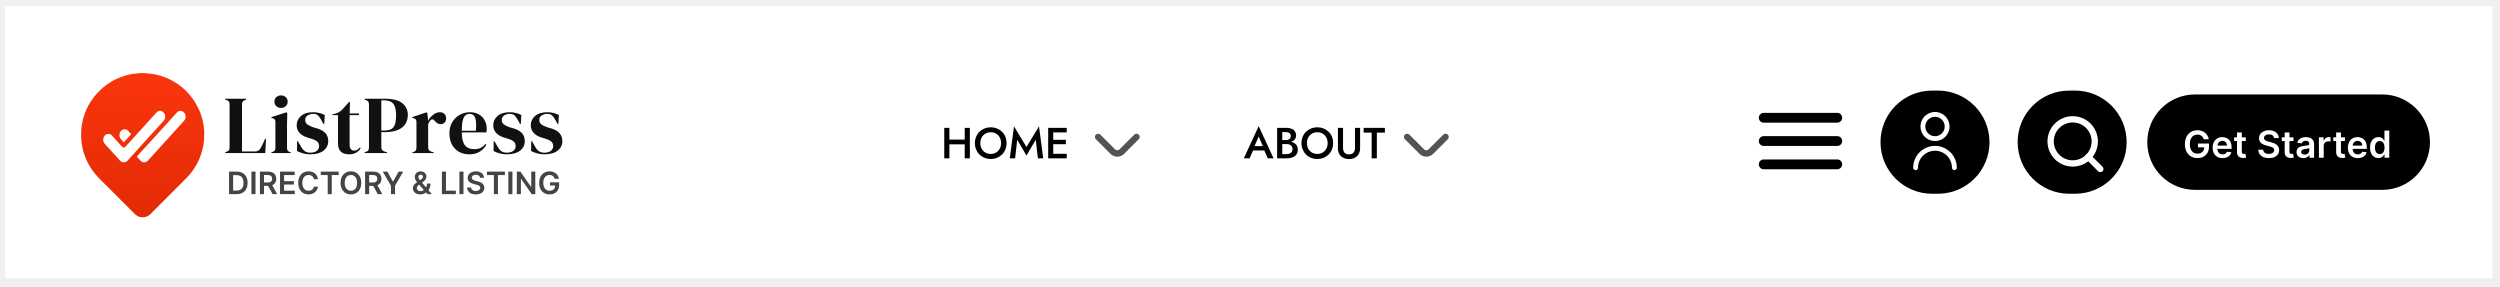
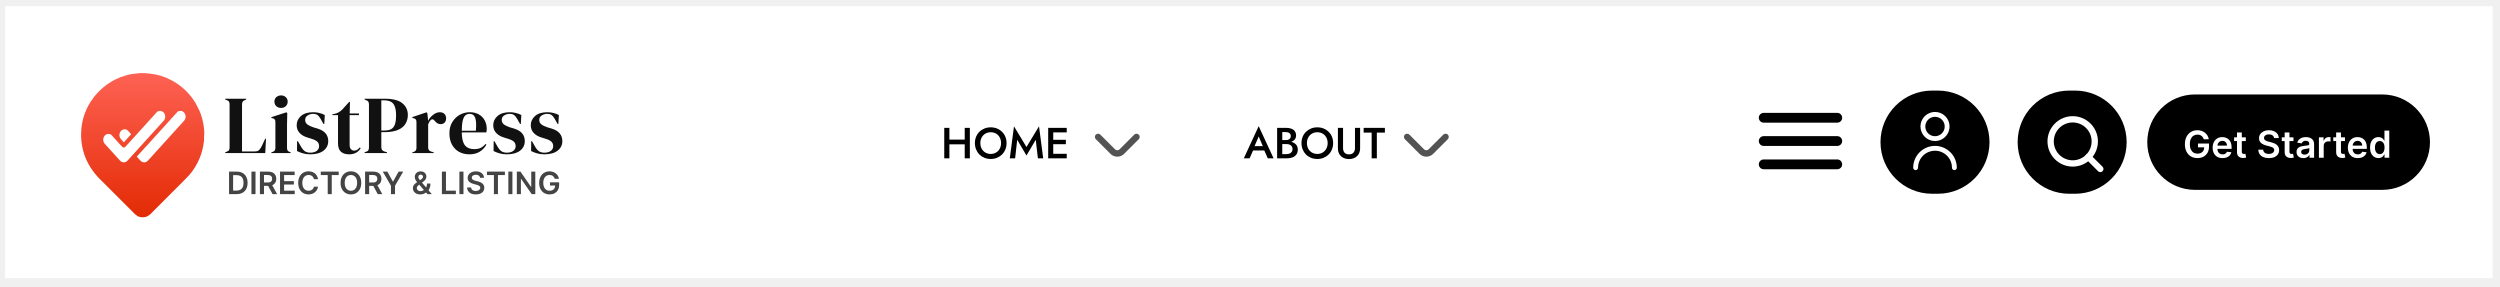
<svg xmlns="http://www.w3.org/2000/svg" width="402" height="46" viewBox="0 0 402 46" fill="none">
  <g clip-path="url(#clip0_210_1287)">
    <path d="M400.811 1H0.811V44.721H400.811V1Z" fill="white" />
    <path d="M333.67 14.865H332.732C328.316 14.865 324.736 18.445 324.736 22.86C324.736 27.276 328.316 30.856 332.732 30.856H333.67C338.085 30.856 341.665 27.276 341.665 22.86C341.665 18.445 338.085 14.865 333.67 14.865Z" fill="black" stroke="black" stroke-width="0.6" />
    <path d="M311.617 14.865H310.679C306.263 14.865 302.684 18.445 302.684 22.86C302.684 27.276 306.263 30.856 310.679 30.856H311.617C316.033 30.856 319.612 27.276 319.612 22.86C319.612 18.445 316.033 14.865 311.617 14.865Z" fill="black" stroke="black" stroke-width="0.6" />
    <path d="M311.149 22.68C311.611 22.68 312.063 22.542 312.448 22.285C312.832 22.029 313.132 21.663 313.309 21.236C313.486 20.809 313.532 20.339 313.442 19.885C313.352 19.432 313.129 19.015 312.802 18.688C312.475 18.361 312.058 18.138 311.605 18.048C311.151 17.958 310.681 18.004 310.254 18.181C309.827 18.358 309.462 18.658 309.205 19.042C308.948 19.427 308.811 19.879 308.811 20.341C308.811 20.961 309.058 21.556 309.496 21.994C309.934 22.432 310.529 22.679 311.149 22.68ZM311.149 18.782C311.457 18.782 311.758 18.874 312.015 19.045C312.271 19.216 312.471 19.46 312.589 19.745C312.707 20.03 312.738 20.343 312.678 20.645C312.617 20.948 312.469 21.226 312.251 21.444C312.033 21.662 311.755 21.81 311.453 21.87C311.15 21.93 310.837 21.899 310.552 21.782C310.267 21.663 310.024 21.464 309.853 21.207C309.681 20.951 309.59 20.65 309.59 20.341C309.59 19.928 309.754 19.531 310.047 19.239C310.339 18.947 310.735 18.782 311.149 18.782Z" fill="white" />
    <path d="M311.148 23.459C310.218 23.46 309.327 23.83 308.669 24.487C308.012 25.145 307.642 26.036 307.641 26.966C307.641 27.07 307.682 27.169 307.755 27.242C307.828 27.315 307.927 27.356 308.03 27.356C308.134 27.356 308.233 27.315 308.306 27.242C308.379 27.169 308.42 27.07 308.42 26.966C308.42 26.243 308.707 25.549 309.219 25.037C309.731 24.526 310.424 24.238 311.148 24.238C311.871 24.238 312.565 24.526 313.077 25.037C313.588 25.549 313.876 26.243 313.876 26.966C313.876 27.07 313.917 27.169 313.99 27.242C314.063 27.315 314.162 27.356 314.266 27.356C314.369 27.356 314.468 27.315 314.541 27.242C314.614 27.169 314.655 27.07 314.655 26.966C314.654 26.036 314.284 25.145 313.627 24.487C312.969 23.83 312.078 23.46 311.148 23.459Z" fill="white" />
    <path d="M333.291 26.283C335.25 26.283 336.839 24.694 336.839 22.735C336.839 20.775 335.25 19.186 333.291 19.186C331.331 19.186 329.742 20.775 329.742 22.735C329.742 24.694 331.331 26.283 333.291 26.283Z" stroke="white" stroke-width="1.014" stroke-linecap="round" stroke-linejoin="round" />
    <path d="M337.728 27.17L335.799 25.241" stroke="white" stroke-width="1.014" stroke-linecap="round" stroke-linejoin="round" />
    <path d="M283.605 22.679H295.432" stroke="black" stroke-width="1.577" stroke-linecap="round" stroke-linejoin="round" />
    <path d="M283.605 18.934H295.432" stroke="black" stroke-width="1.577" stroke-linecap="round" stroke-linejoin="round" />
    <path d="M283.605 26.425H295.432" stroke="black" stroke-width="1.577" stroke-linecap="round" stroke-linejoin="round" />
    <path d="M383.067 15.489H352.953C348.882 15.489 345.582 18.789 345.582 22.86V22.86C345.582 26.931 348.882 30.231 352.953 30.231H383.067C387.138 30.231 390.438 26.931 390.438 22.86C390.438 18.789 387.138 15.489 383.067 15.489Z" fill="black" />
    <path d="M352.953 15.489H383.067C387.138 15.489 390.438 18.789 390.438 22.86V22.86C390.438 26.931 387.138 30.231 383.067 30.231H352.953C348.882 30.231 345.582 26.931 345.582 22.86V22.86C345.582 18.789 348.882 15.489 352.953 15.489Z" stroke="black" stroke-width="0.6" />
    <path d="M354.364 22.39C354.328 22.275 354.279 22.172 354.217 22.081C354.156 21.989 354.082 21.91 353.995 21.845C353.91 21.779 353.812 21.73 353.701 21.698C353.59 21.664 353.47 21.646 353.339 21.646C353.105 21.646 352.896 21.706 352.713 21.823C352.529 21.941 352.385 22.115 352.28 22.343C352.176 22.57 352.125 22.848 352.125 23.174C352.125 23.504 352.176 23.783 352.28 24.012C352.384 24.24 352.528 24.414 352.713 24.534C352.897 24.651 353.112 24.71 353.356 24.71C353.578 24.71 353.769 24.668 353.931 24.583C354.095 24.497 354.22 24.377 354.309 24.22C354.397 24.063 354.441 23.878 354.441 23.666L354.62 23.694H353.435V23.076H355.206V23.6C355.206 23.974 355.126 24.297 354.967 24.57C354.808 24.843 354.589 25.053 354.311 25.201C354.032 25.347 353.713 25.42 353.352 25.42C352.95 25.42 352.597 25.33 352.293 25.149C351.99 24.968 351.754 24.71 351.583 24.376C351.414 24.041 351.33 23.643 351.33 23.183C351.33 22.831 351.38 22.516 351.479 22.239C351.58 21.962 351.72 21.727 351.901 21.534C352.081 21.339 352.293 21.191 352.536 21.09C352.779 20.988 353.043 20.937 353.328 20.937C353.57 20.937 353.795 20.973 354.004 21.044C354.213 21.113 354.398 21.213 354.56 21.342C354.723 21.471 354.858 21.625 354.963 21.802C355.068 21.98 355.137 22.176 355.169 22.39H354.364ZM357.385 25.424C357.057 25.424 356.773 25.356 356.535 25.22C356.297 25.082 356.115 24.887 355.987 24.636C355.859 24.383 355.795 24.085 355.795 23.743C355.795 23.407 355.859 23.111 355.987 22.857C356.116 22.601 356.297 22.402 356.528 22.26C356.76 22.117 357.032 22.045 357.344 22.045C357.546 22.045 357.736 22.078 357.915 22.143C358.096 22.207 358.255 22.306 358.393 22.441C358.532 22.576 358.641 22.748 358.721 22.957C358.8 23.164 358.84 23.411 358.84 23.698V23.935H356.157V23.415H358.101C358.099 23.267 358.067 23.136 358.005 23.021C357.942 22.904 357.855 22.813 357.743 22.746C357.632 22.679 357.503 22.646 357.355 22.646C357.197 22.646 357.059 22.684 356.939 22.761C356.82 22.836 356.727 22.936 356.66 23.059C356.595 23.181 356.562 23.316 356.56 23.462V23.916C356.56 24.106 356.595 24.269 356.665 24.406C356.734 24.541 356.831 24.644 356.956 24.717C357.081 24.788 357.228 24.823 357.395 24.823C357.508 24.823 357.609 24.808 357.7 24.776C357.791 24.744 357.87 24.696 357.937 24.634C358.003 24.571 358.054 24.494 358.088 24.401L358.808 24.482C358.763 24.673 358.676 24.839 358.548 24.981C358.422 25.122 358.26 25.231 358.062 25.309C357.865 25.386 357.639 25.424 357.385 25.424ZM361.127 22.088V22.684H359.245V22.088H361.127ZM359.71 21.303H360.481V24.376C360.481 24.48 360.497 24.559 360.528 24.615C360.561 24.669 360.603 24.706 360.656 24.725C360.708 24.745 360.767 24.755 360.831 24.755C360.879 24.755 360.923 24.752 360.963 24.744C361.004 24.737 361.035 24.731 361.056 24.725L361.186 25.328C361.145 25.343 361.086 25.358 361.01 25.375C360.934 25.392 360.842 25.402 360.733 25.405C360.539 25.411 360.365 25.382 360.211 25.318C360.056 25.252 359.933 25.151 359.842 25.015C359.752 24.879 359.708 24.708 359.71 24.504V21.303ZM365.666 22.196C365.646 22.01 365.562 21.865 365.414 21.762C365.268 21.658 365.078 21.606 364.843 21.606C364.678 21.606 364.537 21.631 364.419 21.681C364.301 21.73 364.211 21.798 364.149 21.883C364.086 21.968 364.054 22.066 364.053 22.175C364.053 22.266 364.073 22.345 364.114 22.411C364.157 22.478 364.215 22.535 364.287 22.582C364.359 22.627 364.44 22.666 364.528 22.697C364.616 22.728 364.705 22.755 364.794 22.776L365.203 22.878C365.368 22.916 365.526 22.968 365.678 23.034C365.832 23.099 365.969 23.181 366.09 23.281C366.212 23.38 366.308 23.5 366.379 23.641C366.45 23.782 366.486 23.946 366.486 24.135C366.486 24.391 366.421 24.616 366.29 24.811C366.159 25.004 365.97 25.155 365.723 25.264C365.477 25.372 365.18 25.426 364.83 25.426C364.491 25.426 364.196 25.374 363.946 25.269C363.698 25.164 363.503 25.01 363.362 24.808C363.223 24.607 363.148 24.361 363.136 24.071H363.914C363.926 24.223 363.972 24.35 364.055 24.451C364.137 24.551 364.244 24.627 364.377 24.676C364.51 24.726 364.659 24.751 364.824 24.751C364.996 24.751 365.146 24.725 365.276 24.674C365.406 24.622 365.509 24.549 365.582 24.457C365.656 24.363 365.694 24.254 365.695 24.129C365.694 24.015 365.661 23.921 365.595 23.848C365.53 23.772 365.438 23.71 365.32 23.66C365.204 23.609 365.068 23.563 364.911 23.524L364.415 23.396C364.056 23.303 363.771 23.164 363.563 22.976C363.355 22.787 363.252 22.536 363.252 22.224C363.252 21.967 363.321 21.742 363.46 21.549C363.601 21.355 363.792 21.206 364.033 21.099C364.275 20.991 364.548 20.937 364.854 20.937C365.163 20.937 365.435 20.991 365.668 21.099C365.902 21.206 366.086 21.354 366.22 21.544C366.353 21.733 366.422 21.951 366.426 22.196H365.666ZM368.791 22.088V22.684H366.909V22.088H368.791ZM367.374 21.303H368.145V24.376C368.145 24.48 368.161 24.559 368.192 24.615C368.225 24.669 368.267 24.706 368.32 24.725C368.372 24.745 368.431 24.755 368.495 24.755C368.543 24.755 368.587 24.752 368.627 24.744C368.668 24.737 368.699 24.731 368.72 24.725L368.85 25.328C368.809 25.343 368.75 25.358 368.674 25.375C368.598 25.392 368.506 25.402 368.397 25.405C368.203 25.411 368.029 25.382 367.875 25.318C367.72 25.252 367.597 25.151 367.506 25.015C367.416 24.879 367.372 24.708 367.374 24.504V21.303ZM370.378 25.426C370.17 25.426 369.983 25.389 369.817 25.316C369.652 25.24 369.522 25.13 369.425 24.983C369.33 24.837 369.282 24.657 369.282 24.442C369.282 24.257 369.317 24.105 369.385 23.984C369.453 23.863 369.546 23.767 369.664 23.694C369.782 23.622 369.915 23.567 370.062 23.53C370.211 23.492 370.366 23.464 370.525 23.447C370.716 23.427 370.872 23.409 370.991 23.394C371.111 23.377 371.197 23.351 371.251 23.317C371.307 23.282 371.334 23.227 371.334 23.153V23.14C371.334 22.98 371.287 22.855 371.192 22.767C371.096 22.679 370.959 22.635 370.78 22.635C370.591 22.635 370.442 22.676 370.331 22.759C370.221 22.841 370.147 22.938 370.109 23.051L369.389 22.948C369.446 22.75 369.54 22.583 369.67 22.45C369.801 22.315 369.961 22.214 370.15 22.147C370.339 22.079 370.547 22.045 370.776 22.045C370.934 22.045 371.091 22.063 371.247 22.1C371.403 22.137 371.546 22.198 371.675 22.284C371.804 22.367 371.908 22.482 371.986 22.627C372.066 22.771 372.106 22.953 372.106 23.17V25.36H371.364V24.911H371.339C371.292 25.002 371.226 25.087 371.14 25.166C371.057 25.244 370.951 25.308 370.823 25.356C370.696 25.403 370.548 25.426 370.378 25.426ZM370.578 24.86C370.733 24.86 370.867 24.829 370.981 24.768C371.094 24.706 371.182 24.623 371.243 24.521C371.305 24.419 371.336 24.307 371.336 24.186V23.801C371.312 23.82 371.271 23.839 371.213 23.856C371.156 23.873 371.092 23.888 371.021 23.901C370.95 23.914 370.88 23.925 370.81 23.935C370.741 23.945 370.68 23.953 370.629 23.96C370.514 23.976 370.411 24.002 370.32 24.037C370.229 24.073 370.157 24.122 370.105 24.186C370.052 24.249 370.026 24.33 370.026 24.429C370.026 24.571 370.078 24.678 370.182 24.751C370.285 24.823 370.417 24.86 370.578 24.86ZM372.881 25.36V22.088H373.629V22.633H373.663C373.723 22.444 373.825 22.299 373.97 22.196C374.116 22.093 374.283 22.041 374.471 22.041C374.513 22.041 374.561 22.043 374.613 22.047C374.667 22.05 374.712 22.055 374.748 22.062V22.771C374.715 22.76 374.663 22.75 374.592 22.742C374.522 22.732 374.455 22.727 374.39 22.727C374.249 22.727 374.123 22.757 374.01 22.818C373.9 22.878 373.812 22.961 373.748 23.068C373.684 23.174 373.652 23.297 373.652 23.436V25.36H372.881ZM377.07 22.088V22.684H375.189V22.088H377.07ZM375.653 21.303H376.424V24.376C376.424 24.48 376.44 24.559 376.471 24.615C376.504 24.669 376.547 24.706 376.599 24.725C376.652 24.745 376.71 24.755 376.774 24.755C376.822 24.755 376.866 24.752 376.906 24.744C376.947 24.737 376.978 24.731 377 24.725L377.13 25.328C377.089 25.343 377.03 25.358 376.953 25.375C376.878 25.392 376.785 25.402 376.676 25.405C376.483 25.411 376.309 25.382 376.154 25.318C375.999 25.252 375.876 25.151 375.785 25.015C375.696 24.879 375.652 24.708 375.653 24.504V21.303ZM379.129 25.424C378.801 25.424 378.517 25.356 378.279 25.22C378.041 25.082 377.859 24.887 377.731 24.636C377.603 24.383 377.539 24.085 377.539 23.743C377.539 23.407 377.603 23.111 377.731 22.857C377.86 22.601 378.041 22.402 378.272 22.26C378.504 22.117 378.776 22.045 379.088 22.045C379.29 22.045 379.48 22.078 379.659 22.143C379.84 22.207 379.999 22.306 380.137 22.441C380.276 22.576 380.385 22.748 380.465 22.957C380.544 23.164 380.584 23.411 380.584 23.698V23.935H377.902V23.415H379.845C379.843 23.267 379.811 23.136 379.749 23.021C379.686 22.904 379.599 22.813 379.487 22.746C379.376 22.679 379.247 22.646 379.099 22.646C378.941 22.646 378.803 22.684 378.684 22.761C378.564 22.836 378.471 22.936 378.404 23.059C378.339 23.181 378.306 23.316 378.304 23.462V23.916C378.304 24.106 378.339 24.269 378.409 24.406C378.478 24.541 378.576 24.644 378.701 24.717C378.826 24.788 378.972 24.823 379.139 24.823C379.252 24.823 379.353 24.808 379.444 24.776C379.535 24.744 379.614 24.696 379.681 24.634C379.747 24.571 379.798 24.494 379.832 24.401L380.552 24.482C380.507 24.673 380.42 24.839 380.292 24.981C380.166 25.122 380.004 25.231 379.806 25.309C379.609 25.386 379.383 25.424 379.129 25.424ZM382.451 25.418C382.194 25.418 381.964 25.352 381.761 25.22C381.558 25.088 381.397 24.896 381.279 24.644C381.161 24.393 381.102 24.088 381.102 23.728C381.102 23.365 381.162 23.058 381.281 22.808C381.402 22.556 381.565 22.367 381.769 22.239C381.974 22.11 382.202 22.045 382.453 22.045C382.645 22.045 382.803 22.078 382.926 22.143C383.05 22.207 383.148 22.284 383.22 22.375C383.293 22.465 383.349 22.549 383.389 22.629H383.421V20.997H384.194V25.36H383.435V24.845H383.389C383.349 24.924 383.291 25.009 383.216 25.098C383.141 25.186 383.041 25.262 382.918 25.324C382.794 25.387 382.639 25.418 382.451 25.418ZM382.666 24.785C382.83 24.785 382.969 24.741 383.084 24.653C383.199 24.563 383.286 24.439 383.346 24.28C383.406 24.121 383.435 23.936 383.435 23.724C383.435 23.512 383.406 23.328 383.346 23.172C383.288 23.016 383.201 22.894 383.086 22.808C382.972 22.721 382.832 22.678 382.666 22.678C382.494 22.678 382.351 22.723 382.236 22.812C382.121 22.901 382.034 23.025 381.976 23.183C381.918 23.34 381.889 23.521 381.889 23.724C381.889 23.928 381.918 24.111 381.976 24.271C382.036 24.431 382.123 24.556 382.238 24.649C382.355 24.74 382.497 24.785 382.666 24.785Z" fill="white" />
    <path d="M183.117 21.652C183.069 21.604 183.012 21.566 182.95 21.539C182.887 21.513 182.82 21.5 182.752 21.5C182.684 21.5 182.616 21.513 182.554 21.539C182.491 21.566 182.434 21.604 182.386 21.652L180.027 24.011C179.979 24.059 179.922 24.098 179.859 24.124C179.796 24.15 179.729 24.164 179.661 24.164C179.593 24.164 179.526 24.15 179.463 24.124C179.4 24.098 179.343 24.059 179.295 24.011L176.936 21.652C176.888 21.604 176.832 21.566 176.769 21.539C176.706 21.513 176.639 21.5 176.571 21.5C176.503 21.5 176.435 21.513 176.373 21.539C176.31 21.566 176.253 21.604 176.205 21.652C176.109 21.749 176.055 21.879 176.055 22.015C176.055 22.151 176.109 22.282 176.205 22.378L178.569 24.743C178.859 25.032 179.252 25.195 179.661 25.195C180.071 25.195 180.463 25.032 180.753 24.743L183.117 22.378C183.213 22.282 183.267 22.151 183.267 22.015C183.267 21.879 183.213 21.749 183.117 21.652Z" fill="#535353" />
    <path d="M152.165 23.212V22.449H155.658V23.212H152.165ZM155.126 20.559H155.952V25.459H155.126V20.559ZM151.836 20.559H152.662V25.459H151.836V20.559ZM157.64 23.009C157.64 23.345 157.71 23.646 157.85 23.912C157.994 24.173 158.193 24.378 158.445 24.528C158.697 24.677 158.984 24.752 159.306 24.752C159.632 24.752 159.919 24.677 160.167 24.528C160.419 24.378 160.615 24.173 160.755 23.912C160.899 23.646 160.972 23.345 160.972 23.009C160.972 22.673 160.902 22.374 160.762 22.113C160.622 21.847 160.426 21.639 160.174 21.49C159.926 21.34 159.637 21.266 159.306 21.266C158.984 21.266 158.697 21.34 158.445 21.49C158.193 21.639 157.994 21.847 157.85 22.113C157.71 22.374 157.64 22.673 157.64 23.009ZM156.765 23.009C156.765 22.64 156.828 22.302 156.954 21.994C157.08 21.686 157.257 21.42 157.486 21.196C157.719 20.967 157.99 20.79 158.298 20.664C158.61 20.538 158.946 20.475 159.306 20.475C159.674 20.475 160.013 20.538 160.321 20.664C160.629 20.79 160.897 20.967 161.126 21.196C161.359 21.42 161.539 21.686 161.665 21.994C161.791 22.302 161.854 22.64 161.854 23.009C161.854 23.373 161.791 23.711 161.665 24.024C161.539 24.337 161.361 24.607 161.133 24.836C160.904 25.064 160.633 25.244 160.321 25.375C160.013 25.501 159.674 25.564 159.306 25.564C158.942 25.564 158.603 25.501 158.291 25.375C157.978 25.244 157.707 25.064 157.479 24.836C157.255 24.607 157.08 24.337 156.954 24.024C156.828 23.711 156.765 23.373 156.765 23.009ZM163.567 22.477L163.231 25.459H162.377L163.049 20.314L165.058 23.639L167.074 20.314L167.746 25.459H166.892L166.549 22.477L165.058 25.004L163.567 22.477ZM169.06 25.459V24.731H171.531V25.459H169.06ZM169.06 21.287V20.559H171.531V21.287H169.06ZM169.06 23.191V22.477H171.391V23.191H169.06ZM168.549 20.559H169.361V25.459H168.549V20.559Z" fill="black" />
    <path d="M232.812 21.652C232.764 21.604 232.707 21.566 232.644 21.539C232.581 21.513 232.514 21.5 232.446 21.5C232.378 21.5 232.311 21.513 232.248 21.539C232.185 21.566 232.128 21.604 232.08 21.652L229.721 24.011C229.673 24.059 229.616 24.098 229.554 24.124C229.491 24.15 229.423 24.164 229.355 24.164C229.287 24.164 229.22 24.15 229.157 24.124C229.095 24.098 229.038 24.059 228.99 24.011L226.631 21.652C226.583 21.604 226.526 21.566 226.463 21.539C226.4 21.513 226.333 21.5 226.265 21.5C226.197 21.5 226.13 21.513 226.067 21.539C226.004 21.566 225.947 21.604 225.899 21.652C225.803 21.749 225.75 21.879 225.75 22.015C225.75 22.151 225.803 22.282 225.899 22.378L228.264 24.743C228.553 25.032 228.946 25.195 229.355 25.195C229.765 25.195 230.158 25.032 230.447 24.743L232.812 22.378C232.908 22.282 232.961 22.151 232.961 22.015C232.961 21.879 232.908 21.749 232.812 21.652Z" fill="#535353" />
    <path d="M201.117 24.199L201.271 23.499H203.546L203.707 24.199H201.117ZM202.398 21.945L201.628 23.744L201.614 23.926L200.935 25.459H200.004L202.398 20.286L204.792 25.459H203.861L203.196 23.968L203.175 23.765L202.398 21.945ZM205.992 22.932V22.526H206.783C206.937 22.526 207.072 22.5 207.189 22.449C207.306 22.398 207.397 22.325 207.462 22.232C207.527 22.134 207.56 22.017 207.56 21.882C207.56 21.677 207.488 21.518 207.343 21.406C207.198 21.294 207.012 21.238 206.783 21.238H206.188V24.78H206.874C207.061 24.78 207.226 24.75 207.371 24.689C207.516 24.628 207.63 24.537 207.714 24.416C207.798 24.295 207.84 24.143 207.84 23.961C207.84 23.83 207.814 23.716 207.763 23.618C207.716 23.515 207.649 23.431 207.56 23.366C207.476 23.296 207.376 23.247 207.259 23.219C207.142 23.186 207.014 23.17 206.874 23.17H205.992V22.715H206.923C207.161 22.715 207.385 22.741 207.595 22.792C207.805 22.843 207.992 22.923 208.155 23.03C208.323 23.137 208.454 23.275 208.547 23.443C208.64 23.611 208.687 23.812 208.687 24.045C208.687 24.367 208.61 24.633 208.456 24.843C208.307 25.053 208.099 25.209 207.833 25.312C207.572 25.41 207.268 25.459 206.923 25.459H205.362V20.559H206.839C207.147 20.559 207.418 20.603 207.651 20.692C207.889 20.781 208.073 20.916 208.204 21.098C208.339 21.28 208.407 21.511 208.407 21.791C208.407 22.034 208.339 22.241 208.204 22.414C208.073 22.582 207.889 22.71 207.651 22.799C207.418 22.888 207.147 22.932 206.839 22.932H205.992ZM210.154 23.009C210.154 23.345 210.224 23.646 210.364 23.912C210.509 24.173 210.707 24.379 210.959 24.528C211.211 24.677 211.498 24.752 211.82 24.752C212.147 24.752 212.434 24.677 212.681 24.528C212.933 24.379 213.129 24.173 213.269 23.912C213.414 23.646 213.486 23.345 213.486 23.009C213.486 22.673 213.416 22.374 213.276 22.113C213.136 21.847 212.94 21.639 212.688 21.49C212.441 21.341 212.152 21.266 211.82 21.266C211.498 21.266 211.211 21.341 210.959 21.49C210.707 21.639 210.509 21.847 210.364 22.113C210.224 22.374 210.154 22.673 210.154 23.009ZM209.279 23.009C209.279 22.64 209.342 22.302 209.468 21.994C209.594 21.686 209.772 21.42 210 21.196C210.234 20.967 210.504 20.79 210.812 20.664C211.125 20.538 211.461 20.475 211.82 20.475C212.189 20.475 212.527 20.538 212.835 20.664C213.143 20.79 213.412 20.967 213.64 21.196C213.874 21.42 214.053 21.686 214.179 21.994C214.305 22.302 214.368 22.64 214.368 23.009C214.368 23.373 214.305 23.711 214.179 24.024C214.053 24.337 213.876 24.607 213.647 24.836C213.419 25.065 213.148 25.244 212.835 25.375C212.527 25.501 212.189 25.564 211.82 25.564C211.456 25.564 211.118 25.501 210.805 25.375C210.493 25.244 210.222 25.065 209.993 24.836C209.769 24.607 209.594 24.337 209.468 24.024C209.342 23.711 209.279 23.373 209.279 23.009ZM215.136 20.559H215.962V23.814C215.962 24.117 216.042 24.362 216.2 24.549C216.364 24.731 216.604 24.822 216.921 24.822C217.234 24.822 217.472 24.731 217.635 24.549C217.799 24.362 217.88 24.117 217.88 23.814V20.559H218.706V23.849C218.706 24.12 218.662 24.362 218.573 24.577C218.489 24.787 218.368 24.967 218.209 25.116C218.051 25.265 217.862 25.38 217.642 25.459C217.423 25.538 217.183 25.578 216.921 25.578C216.66 25.578 216.42 25.538 216.2 25.459C215.981 25.38 215.79 25.265 215.626 25.116C215.468 24.967 215.346 24.787 215.262 24.577C215.178 24.362 215.136 24.12 215.136 23.849V20.559ZM219.275 21.322V20.559H222.691V21.322H221.396V25.459H220.563V21.322H219.275Z" fill="black" />
    <path d="M32.741 20.178C32.619 19.36 32.397 18.571 32.075 17.81L31.453 16.581C30.491 14.988 29.189 13.757 27.547 12.888C26.426 12.293 25.236 11.938 23.976 11.823C23.459 11.759 22.945 11.738 22.433 11.762L21.089 11.919C18.8 12.38 16.897 13.496 15.382 15.268C15.264 15.406 15.146 15.547 15.027 15.689C15.012 15.706 15.002 15.725 14.996 15.747C14.988 15.776 14.976 15.802 14.96 15.826C14.681 16.155 14.432 16.536 14.213 16.969C13.986 17.375 13.786 17.821 13.613 18.308C13.438 18.786 13.303 19.284 13.206 19.803C12.695 22.776 13.386 25.595 15.264 27.915C15.508 28.217 15.678 28.415 15.772 28.509C17.777 30.501 19.777 32.498 21.772 34.502C21.803 34.534 21.847 34.548 21.887 34.565C22.309 34.995 23.069 35.023 23.593 34.82C24.058 34.635 24.366 34.258 24.789 33.823L26.305 32.308L27.684 30.926C28.378 30.24 29.07 29.548 29.759 28.851C30.182 28.424 30.497 28.078 30.705 27.815C31.862 26.35 32.556 24.666 32.787 22.764C32.821 22.493 32.827 22.239 32.806 22.004C32.901 21.416 32.828 20.764 32.741 20.178ZM19.573 18.428C19.574 18.428 19.574 18.429 19.574 18.429C19.573 18.429 19.571 18.427 19.57 18.428C19.571 18.428 19.572 18.427 19.573 18.428ZM18.908 28.726C18.908 28.726 18.909 28.727 18.909 28.727C18.909 28.727 18.909 28.727 18.91 28.727C18.909 28.727 18.909 28.727 18.908 28.726ZM19.189 29.359C19.189 29.359 19.189 29.359 19.19 29.359C19.191 29.359 19.192 29.36 19.192 29.36C19.191 29.36 19.19 29.359 19.189 29.359ZM27.78 23.315C27.78 23.315 27.779 23.315 27.779 23.315C27.779 23.315 27.78 23.315 27.78 23.315C27.78 23.315 27.78 23.315 27.78 23.315Z" fill="url(#paint0_linear_210_1287)" />
    <path d="M17.896 21.678C17.569 21.448 17.131 21.49 16.845 21.805C16.515 22.168 16.515 22.757 16.845 23.121L19.306 25.835C19.635 26.199 20.17 26.199 20.5 25.835L26.322 19.415C26.651 19.052 26.651 18.462 26.322 18.098C26.037 17.784 25.598 17.742 25.271 17.972L20.367 23.38C19.99 23.795 19.881 23.867 19.505 23.451L17.896 21.678Z" fill="white" />
    <path d="M20.501 20.934C20.174 20.704 19.735 20.746 19.45 21.061C19.12 21.424 19.12 22.013 19.45 22.377L19.91 22.886L21.09 21.584L20.5 20.933L20.501 20.934ZM21.995 25.183L22.586 25.835C22.916 26.199 23.45 26.199 23.78 25.835L29.602 19.415C29.931 19.052 29.931 18.462 29.602 18.098C29.317 17.784 28.877 17.742 28.551 17.972L23.646 23.38C23.557 23.479 23.482 23.558 23.415 23.617L21.995 25.183Z" fill="white" />
    <path d="M36.213 24.617V24.485L36.492 24.379C36.677 24.308 36.792 24.224 36.836 24.127C36.889 24.021 36.916 23.88 36.916 23.703V16.786C36.916 16.609 36.889 16.468 36.836 16.362C36.783 16.256 36.668 16.172 36.492 16.11L36.213 16.004V15.872H39.592V16.004L39.354 16.11C39.186 16.172 39.071 16.26 39.009 16.375C38.947 16.481 38.917 16.622 38.917 16.799V24.352H40.957C41.284 24.352 41.523 24.273 41.673 24.114C41.832 23.955 41.982 23.725 42.123 23.425L42.64 22.312H42.773L42.653 24.617H36.213ZM45.198 17.356C44.898 17.356 44.642 17.263 44.43 17.077C44.226 16.883 44.125 16.64 44.125 16.349C44.125 16.048 44.226 15.805 44.43 15.62C44.642 15.434 44.898 15.341 45.198 15.341C45.498 15.341 45.75 15.434 45.953 15.62C46.157 15.805 46.258 16.048 46.258 16.349C46.258 16.64 46.157 16.883 45.953 17.077C45.75 17.263 45.498 17.356 45.198 17.356ZM43.635 24.617V24.485L43.82 24.432C43.997 24.379 44.116 24.299 44.178 24.193C44.248 24.087 44.284 23.946 44.284 23.769V19.622C44.284 19.436 44.248 19.299 44.178 19.211C44.116 19.114 43.997 19.047 43.82 19.012L43.635 18.972V18.84L46.059 18.058L46.192 18.191L46.152 20.072V23.782C46.152 23.959 46.183 24.101 46.245 24.206C46.316 24.312 46.435 24.392 46.603 24.445L46.735 24.485V24.617H43.635ZM49.879 24.816C49.447 24.816 49.058 24.763 48.713 24.657C48.369 24.56 48.051 24.436 47.759 24.286L47.773 22.709H47.905L48.356 23.504C48.55 23.858 48.762 24.123 48.992 24.299C49.23 24.467 49.531 24.551 49.893 24.551C50.317 24.551 50.657 24.458 50.913 24.273C51.178 24.078 51.31 23.822 51.31 23.504C51.31 23.213 51.218 22.974 51.032 22.789C50.847 22.603 50.502 22.435 49.999 22.285L49.442 22.113C48.903 21.954 48.479 21.706 48.17 21.371C47.861 21.035 47.706 20.624 47.706 20.138C47.706 19.555 47.936 19.061 48.395 18.654C48.855 18.248 49.513 18.045 50.37 18.045C50.714 18.045 51.037 18.084 51.337 18.164C51.646 18.235 51.942 18.345 52.225 18.495L52.145 19.926H52.013L51.549 19.105C51.381 18.813 51.213 18.61 51.045 18.495C50.886 18.372 50.644 18.31 50.317 18.31C50.016 18.31 49.734 18.394 49.469 18.562C49.204 18.729 49.071 18.968 49.071 19.277C49.071 19.578 49.181 19.816 49.402 19.993C49.632 20.169 49.968 20.333 50.41 20.483L51.006 20.655C51.642 20.85 52.097 21.119 52.371 21.463C52.645 21.799 52.781 22.206 52.781 22.683C52.781 23.328 52.525 23.844 52.013 24.233C51.509 24.622 50.798 24.816 49.879 24.816ZM56.141 24.816C55.576 24.816 55.134 24.675 54.816 24.392C54.507 24.109 54.352 23.659 54.352 23.04V18.509H53.438V18.376L53.756 18.323C54.03 18.261 54.264 18.173 54.458 18.058C54.661 17.943 54.86 17.789 55.055 17.594L56.141 16.388H56.274L56.234 18.244H57.718V18.509H56.221V23.279C56.221 23.588 56.287 23.822 56.419 23.981C56.561 24.14 56.737 24.22 56.95 24.22C57.135 24.22 57.298 24.176 57.44 24.087C57.581 23.99 57.722 23.862 57.864 23.703L57.996 23.835C57.82 24.136 57.577 24.374 57.267 24.551C56.958 24.728 56.583 24.816 56.141 24.816ZM58.625 24.617V24.485L58.89 24.392C59.067 24.339 59.182 24.259 59.235 24.154C59.297 24.047 59.328 23.906 59.328 23.73V16.786C59.328 16.609 59.297 16.468 59.235 16.362C59.173 16.256 59.054 16.172 58.877 16.11L58.625 16.004V15.872H61.845C63.162 15.872 64.111 16.114 64.694 16.6C65.286 17.077 65.582 17.709 65.582 18.495C65.582 18.999 65.459 19.463 65.211 19.887C64.973 20.302 64.575 20.633 64.019 20.881C63.462 21.128 62.711 21.252 61.766 21.252H61.315V23.69C61.315 24.034 61.488 24.259 61.832 24.366L62.23 24.485V24.617H58.625ZM61.315 20.986H61.819C62.252 20.986 62.605 20.916 62.879 20.774C63.153 20.633 63.356 20.386 63.489 20.032C63.621 19.679 63.687 19.189 63.687 18.562C63.687 17.925 63.612 17.431 63.462 17.077C63.321 16.724 63.109 16.481 62.826 16.349C62.543 16.207 62.19 16.137 61.766 16.137H61.315V20.986ZM66.305 24.617V24.485L66.504 24.432C66.68 24.379 66.799 24.299 66.861 24.193C66.932 24.087 66.967 23.95 66.967 23.782V19.635C66.967 19.441 66.932 19.299 66.861 19.211C66.799 19.114 66.68 19.047 66.504 19.012L66.305 18.959V18.827L68.584 18.058L68.716 18.191L68.836 19.33V19.436C68.959 19.189 69.118 18.963 69.313 18.76C69.516 18.548 69.737 18.376 69.975 18.244C70.223 18.111 70.466 18.045 70.704 18.045C71.04 18.045 71.296 18.137 71.473 18.323C71.649 18.509 71.738 18.743 71.738 19.025C71.738 19.326 71.649 19.56 71.473 19.728C71.305 19.887 71.102 19.966 70.863 19.966C70.492 19.966 70.165 19.781 69.882 19.41L69.856 19.383C69.768 19.259 69.666 19.193 69.551 19.184C69.436 19.167 69.33 19.22 69.233 19.343C69.145 19.423 69.07 19.52 69.008 19.635C68.955 19.741 68.902 19.865 68.849 20.006V23.703C68.849 24.056 69.004 24.277 69.313 24.366L69.737 24.485V24.617H66.305ZM75.538 18.045C76.112 18.045 76.602 18.164 77.009 18.402C77.415 18.632 77.724 18.95 77.936 19.357C78.157 19.754 78.267 20.209 78.267 20.721C78.267 20.819 78.263 20.92 78.254 21.026C78.246 21.123 78.228 21.212 78.201 21.291H74.252C74.261 22.245 74.429 22.934 74.756 23.358C75.092 23.774 75.586 23.981 76.24 23.981C76.682 23.981 77.04 23.911 77.314 23.769C77.587 23.628 77.844 23.42 78.082 23.146L78.215 23.266C77.941 23.752 77.574 24.131 77.115 24.405C76.664 24.679 76.121 24.816 75.485 24.816C74.858 24.816 74.301 24.684 73.815 24.419C73.329 24.145 72.949 23.756 72.676 23.252C72.402 22.749 72.265 22.148 72.265 21.45C72.265 20.726 72.424 20.112 72.742 19.608C73.06 19.096 73.466 18.707 73.961 18.442C74.465 18.177 74.99 18.045 75.538 18.045ZM75.498 18.31C75.242 18.31 75.021 18.389 74.835 18.548C74.659 18.698 74.517 18.972 74.412 19.37C74.314 19.759 74.261 20.311 74.252 21.026H76.518C76.607 20.063 76.571 19.37 76.412 18.946C76.253 18.522 75.949 18.31 75.498 18.31ZM81.485 24.816C81.052 24.816 80.664 24.763 80.319 24.657C79.975 24.56 79.657 24.436 79.365 24.286L79.379 22.709H79.511L79.962 23.504C80.156 23.858 80.368 24.123 80.598 24.299C80.836 24.467 81.136 24.551 81.499 24.551C81.923 24.551 82.263 24.458 82.519 24.273C82.784 24.078 82.916 23.822 82.916 23.504C82.916 23.213 82.824 22.974 82.638 22.789C82.453 22.603 82.108 22.435 81.605 22.285L81.048 22.113C80.509 21.954 80.085 21.706 79.776 21.371C79.467 21.035 79.312 20.624 79.312 20.138C79.312 19.555 79.542 19.061 80.001 18.654C80.461 18.248 81.119 18.045 81.976 18.045C82.32 18.045 82.643 18.084 82.943 18.164C83.252 18.235 83.548 18.345 83.831 18.495L83.751 19.926H83.619L83.155 19.105C82.987 18.813 82.819 18.61 82.651 18.495C82.493 18.372 82.249 18.31 81.923 18.31C81.622 18.31 81.34 18.394 81.075 18.562C80.81 18.729 80.677 18.968 80.677 19.277C80.677 19.578 80.787 19.816 81.008 19.993C81.238 20.169 81.574 20.333 82.015 20.483L82.612 20.655C83.248 20.85 83.703 21.119 83.977 21.463C84.25 21.799 84.387 22.206 84.387 22.683C84.387 23.328 84.131 23.844 83.619 24.233C83.115 24.622 82.404 24.816 81.485 24.816ZM87.522 24.816C87.089 24.816 86.7 24.763 86.356 24.657C86.011 24.56 85.693 24.436 85.402 24.286L85.415 22.709H85.547L85.998 23.504C86.192 23.858 86.404 24.123 86.634 24.299C86.873 24.467 87.173 24.551 87.535 24.551C87.959 24.551 88.299 24.458 88.555 24.273C88.82 24.078 88.953 23.822 88.953 23.504C88.953 23.213 88.86 22.974 88.675 22.789C88.489 22.603 88.145 22.435 87.641 22.285L87.085 22.113C86.546 21.954 86.122 21.706 85.812 21.371C85.503 21.035 85.349 20.624 85.349 20.138C85.349 19.555 85.578 19.061 86.038 18.654C86.497 18.248 87.155 18.045 88.012 18.045C88.357 18.045 88.679 18.084 88.98 18.164C89.289 18.235 89.585 18.345 89.867 18.495L89.788 19.926H89.655L89.192 19.105C89.024 18.813 88.856 18.61 88.688 18.495C88.529 18.372 88.286 18.31 87.959 18.31C87.659 18.31 87.376 18.394 87.111 18.562C86.846 18.729 86.714 18.968 86.714 19.277C86.714 19.578 86.824 19.816 87.045 19.993C87.275 20.169 87.61 20.333 88.052 20.483L88.648 20.655C89.284 20.85 89.739 21.119 90.013 21.463C90.287 21.799 90.424 22.206 90.424 22.683C90.424 23.328 90.168 23.844 89.655 24.233C89.152 24.622 88.441 24.816 87.522 24.816Z" fill="#111111" />
    <path d="M38.056 31.212H36.831V27.598H38.08C38.439 27.598 38.747 27.67 39.005 27.815C39.264 27.959 39.463 28.165 39.602 28.434C39.74 28.704 39.81 29.026 39.81 29.401C39.81 29.778 39.74 30.102 39.6 30.372C39.461 30.643 39.26 30.85 38.998 30.995C38.737 31.14 38.423 31.212 38.056 31.212ZM37.486 30.646H38.024C38.276 30.646 38.486 30.6 38.654 30.508C38.822 30.415 38.949 30.277 39.033 30.093C39.118 29.909 39.16 29.678 39.16 29.401C39.16 29.125 39.118 28.896 39.033 28.713C38.949 28.53 38.823 28.393 38.657 28.302C38.493 28.21 38.288 28.165 38.043 28.165H37.486V30.646ZM41.086 27.598V31.212H40.432V27.598H41.086ZM41.795 31.212V27.598H43.151C43.428 27.598 43.661 27.646 43.849 27.743C44.039 27.839 44.182 27.975 44.278 28.149C44.376 28.322 44.425 28.523 44.425 28.754C44.425 28.986 44.375 29.187 44.276 29.357C44.179 29.527 44.035 29.658 43.844 29.751C43.654 29.843 43.419 29.889 43.142 29.889H42.176V29.345H43.053C43.216 29.345 43.349 29.323 43.452 29.278C43.556 29.232 43.632 29.166 43.682 29.079C43.732 28.99 43.758 28.882 43.758 28.754C43.758 28.626 43.732 28.516 43.682 28.426C43.631 28.334 43.554 28.265 43.451 28.218C43.347 28.169 43.214 28.145 43.05 28.145H42.45V31.212H41.795ZM43.662 29.575L44.557 31.212H43.826L42.948 29.575H43.662ZM45.027 31.212V27.598H47.378V28.147H45.682V29.128H47.256V29.677H45.682V30.663H47.392V31.212H45.027ZM51.139 28.817H50.479C50.46 28.709 50.425 28.613 50.375 28.53C50.324 28.445 50.261 28.373 50.186 28.314C50.111 28.256 50.025 28.212 49.928 28.182C49.833 28.152 49.73 28.136 49.62 28.136C49.423 28.136 49.249 28.186 49.097 28.285C48.946 28.382 48.827 28.526 48.741 28.715C48.655 28.903 48.612 29.133 48.612 29.405C48.612 29.681 48.655 29.915 48.741 30.104C48.828 30.292 48.947 30.434 49.097 30.531C49.249 30.626 49.423 30.674 49.618 30.674C49.726 30.674 49.827 30.66 49.921 30.631C50.017 30.602 50.102 30.559 50.177 30.503C50.254 30.446 50.318 30.377 50.37 30.294C50.423 30.212 50.459 30.118 50.479 30.012L51.139 30.016C51.114 30.187 51.061 30.349 50.978 30.499C50.897 30.65 50.791 30.783 50.659 30.898C50.527 31.012 50.373 31.102 50.197 31.166C50.02 31.23 49.824 31.261 49.609 31.261C49.291 31.261 49.008 31.188 48.759 31.041C48.509 30.894 48.313 30.681 48.169 30.404C48.026 30.126 47.954 29.793 47.954 29.405C47.954 29.016 48.026 28.683 48.171 28.406C48.316 28.129 48.513 27.916 48.762 27.769C49.011 27.622 49.294 27.549 49.609 27.549C49.81 27.549 49.997 27.577 50.17 27.633C50.343 27.69 50.497 27.773 50.633 27.882C50.768 27.99 50.879 28.123 50.966 28.281C51.054 28.438 51.112 28.616 51.139 28.817ZM51.58 28.147V27.598H54.463V28.147H53.346V31.212H52.697V28.147H51.58ZM58.088 29.405C58.088 29.794 58.015 30.128 57.869 30.406C57.725 30.682 57.527 30.894 57.276 31.041C57.027 31.188 56.744 31.261 56.428 31.261C56.111 31.261 55.828 31.188 55.577 31.041C55.328 30.893 55.13 30.68 54.984 30.404C54.839 30.126 54.767 29.793 54.767 29.405C54.767 29.016 54.839 28.683 54.984 28.406C55.13 28.129 55.328 27.916 55.577 27.769C55.828 27.622 56.111 27.549 56.428 27.549C56.744 27.549 57.027 27.622 57.276 27.769C57.527 27.916 57.725 28.129 57.869 28.406C58.015 28.683 58.088 29.016 58.088 29.405ZM57.43 29.405C57.43 29.131 57.387 28.9 57.301 28.712C57.216 28.522 57.099 28.379 56.948 28.283C56.798 28.185 56.624 28.136 56.428 28.136C56.231 28.136 56.058 28.185 55.907 28.283C55.756 28.379 55.638 28.522 55.552 28.712C55.468 28.9 55.425 29.131 55.425 29.405C55.425 29.679 55.468 29.911 55.552 30.1C55.638 30.289 55.756 30.431 55.907 30.529C56.058 30.626 56.231 30.674 56.428 30.674C56.624 30.674 56.798 30.626 56.948 30.529C57.099 30.431 57.216 30.289 57.301 30.1C57.387 29.911 57.43 29.679 57.43 29.405ZM58.707 31.212V27.598H60.062C60.34 27.598 60.573 27.646 60.761 27.743C60.95 27.839 61.093 27.975 61.19 28.149C61.288 28.322 61.336 28.523 61.336 28.754C61.336 28.986 61.287 29.187 61.188 29.357C61.09 29.527 60.946 29.658 60.756 29.751C60.565 29.843 60.331 29.889 60.053 29.889H59.088V29.345H59.965C60.127 29.345 60.261 29.323 60.364 29.278C60.468 29.232 60.544 29.166 60.593 29.079C60.644 28.99 60.669 28.882 60.669 28.754C60.669 28.626 60.644 28.516 60.593 28.426C60.543 28.334 60.466 28.265 60.362 28.218C60.259 28.169 60.125 28.145 59.962 28.145H59.362V31.212H58.707ZM60.574 29.575L61.469 31.212H60.738L59.859 29.575H60.574ZM61.551 27.598H62.291L63.175 29.197H63.21L64.094 27.598H64.833L63.519 29.864V31.212H62.866V29.864L61.551 27.598ZM67.581 31.265C67.334 31.265 67.122 31.22 66.944 31.131C66.767 31.041 66.63 30.921 66.533 30.769C66.438 30.616 66.39 30.444 66.39 30.252C66.39 30.107 66.42 29.979 66.478 29.867C66.538 29.756 66.621 29.652 66.725 29.557C66.831 29.462 66.954 29.367 67.093 29.273L67.733 28.837C67.827 28.776 67.898 28.711 67.947 28.643C67.996 28.575 68.021 28.494 68.021 28.403C68.021 28.325 67.988 28.252 67.922 28.182C67.857 28.113 67.768 28.078 67.654 28.078C67.577 28.078 67.51 28.096 67.451 28.133C67.393 28.168 67.348 28.215 67.315 28.272C67.283 28.33 67.267 28.391 67.267 28.456C67.267 28.535 67.289 28.614 67.332 28.696C67.377 28.777 67.435 28.861 67.505 28.948C67.577 29.035 67.654 29.127 67.735 29.225L69.431 31.212H68.739L67.331 29.599C67.226 29.477 67.125 29.356 67.027 29.237C66.931 29.119 66.851 28.995 66.789 28.867C66.728 28.738 66.697 28.598 66.697 28.447C66.697 28.276 66.737 28.124 66.815 27.99C66.894 27.855 67.004 27.748 67.145 27.67C67.288 27.593 67.454 27.554 67.645 27.554C67.835 27.554 67.999 27.592 68.135 27.667C68.272 27.742 68.377 27.842 68.451 27.967C68.525 28.092 68.562 28.227 68.562 28.375C68.562 28.545 68.52 28.698 68.435 28.833C68.351 28.967 68.233 29.089 68.082 29.199L67.352 29.733C67.232 29.82 67.146 29.909 67.094 29.998C67.043 30.086 67.017 30.162 67.017 30.224C67.017 30.319 67.041 30.406 67.089 30.483C67.137 30.561 67.205 30.623 67.292 30.67C67.38 30.716 67.483 30.739 67.601 30.739C67.73 30.739 67.858 30.71 67.984 30.653C68.109 30.594 68.224 30.51 68.328 30.402C68.431 30.294 68.514 30.164 68.575 30.014C68.636 29.862 68.666 29.694 68.666 29.509H69.215C69.215 29.737 69.19 29.936 69.139 30.106C69.089 30.274 69.024 30.416 68.944 30.533C68.864 30.648 68.779 30.74 68.689 30.81C68.661 30.83 68.634 30.85 68.608 30.87C68.582 30.89 68.555 30.91 68.527 30.93C68.4 31.045 68.251 31.13 68.081 31.184C67.911 31.238 67.745 31.265 67.581 31.265ZM71.057 31.212V27.598H71.712V30.663H73.303V31.212H71.057ZM74.526 27.598V31.212H73.872V27.598H74.526ZM77.199 28.592C77.183 28.438 77.114 28.317 76.991 28.232C76.87 28.146 76.712 28.103 76.518 28.103C76.382 28.103 76.265 28.123 76.167 28.165C76.069 28.206 75.995 28.262 75.943 28.332C75.891 28.403 75.865 28.483 75.864 28.574C75.864 28.649 75.881 28.715 75.915 28.77C75.95 28.825 75.998 28.872 76.058 28.911C76.118 28.949 76.184 28.98 76.257 29.006C76.33 29.032 76.403 29.054 76.478 29.072L76.816 29.156C76.953 29.188 77.084 29.231 77.21 29.285C77.337 29.339 77.451 29.407 77.55 29.49C77.652 29.572 77.732 29.672 77.79 29.788C77.849 29.904 77.879 30.041 77.879 30.197C77.879 30.409 77.825 30.596 77.716 30.757C77.608 30.917 77.452 31.042 77.247 31.133C77.043 31.222 76.797 31.267 76.508 31.267C76.226 31.267 75.982 31.223 75.775 31.136C75.569 31.049 75.408 30.922 75.292 30.755C75.177 30.588 75.114 30.384 75.105 30.144H75.749C75.758 30.27 75.797 30.375 75.865 30.459C75.933 30.542 76.022 30.604 76.132 30.646C76.242 30.687 76.366 30.707 76.502 30.707C76.645 30.707 76.769 30.686 76.876 30.644C76.985 30.6 77.069 30.54 77.13 30.464C77.192 30.386 77.223 30.296 77.224 30.192C77.223 30.098 77.195 30.02 77.141 29.959C77.087 29.897 77.011 29.845 76.913 29.804C76.817 29.762 76.704 29.724 76.575 29.691L76.163 29.585C75.866 29.509 75.631 29.393 75.458 29.237C75.286 29.081 75.2 28.873 75.2 28.614C75.2 28.402 75.258 28.215 75.373 28.055C75.489 27.895 75.648 27.771 75.848 27.683C76.048 27.593 76.274 27.549 76.527 27.549C76.784 27.549 77.008 27.593 77.201 27.683C77.395 27.771 77.548 27.894 77.658 28.052C77.769 28.208 77.826 28.388 77.829 28.592H77.199ZM78.304 28.147V27.598H81.187V28.147H80.07V31.212H79.421V28.147H78.304ZM82.397 27.598V31.212H81.743V27.598H82.397ZM86.076 27.598V31.212H85.494L83.791 28.75H83.761V31.212H83.106V27.598H83.692L85.393 30.061H85.425V27.598H86.076ZM89.211 28.752C89.181 28.657 89.141 28.572 89.089 28.496C89.038 28.42 88.977 28.355 88.905 28.3C88.835 28.246 88.754 28.206 88.662 28.179C88.57 28.15 88.47 28.136 88.362 28.136C88.168 28.136 87.995 28.185 87.843 28.283C87.691 28.38 87.572 28.524 87.485 28.713C87.399 28.902 87.356 29.131 87.356 29.401C87.356 29.674 87.399 29.906 87.485 30.095C87.571 30.284 87.69 30.428 87.843 30.527C87.996 30.625 88.174 30.674 88.376 30.674C88.559 30.674 88.718 30.639 88.852 30.568C88.988 30.497 89.092 30.397 89.165 30.268C89.238 30.137 89.274 29.985 89.274 29.809L89.422 29.832H88.441V29.32H89.908V29.755C89.908 30.064 89.842 30.331 89.71 30.557C89.578 30.783 89.397 30.957 89.166 31.08C88.936 31.201 88.671 31.261 88.373 31.261C88.04 31.261 87.747 31.187 87.495 31.037C87.245 30.887 87.049 30.673 86.908 30.397C86.768 30.119 86.698 29.79 86.698 29.409C86.698 29.117 86.739 28.856 86.821 28.627C86.905 28.398 87.021 28.203 87.171 28.043C87.32 27.882 87.495 27.759 87.697 27.676C87.898 27.591 88.117 27.549 88.353 27.549C88.553 27.549 88.74 27.578 88.912 27.637C89.085 27.695 89.239 27.777 89.373 27.884C89.508 27.991 89.62 28.118 89.707 28.265C89.794 28.412 89.851 28.575 89.878 28.752H89.211Z" fill="#444444" />
  </g>
  <defs>
    <linearGradient id="paint0_linear_210_1287" x1="22.947" y1="11.752" x2="22.947" y2="34.942" gradientUnits="userSpaceOnUse">
-       <stop stop-color="#FA350C" />
+       <stop stop-color="#FE6254" />
      <stop offset="1" stop-color="#E32B05" />
    </linearGradient>
    <clipPath id="clip0_210_1287">
      <rect width="401" height="45" fill="white" transform="translate(0.5 0.5)" />
    </clipPath>
  </defs>
</svg>
